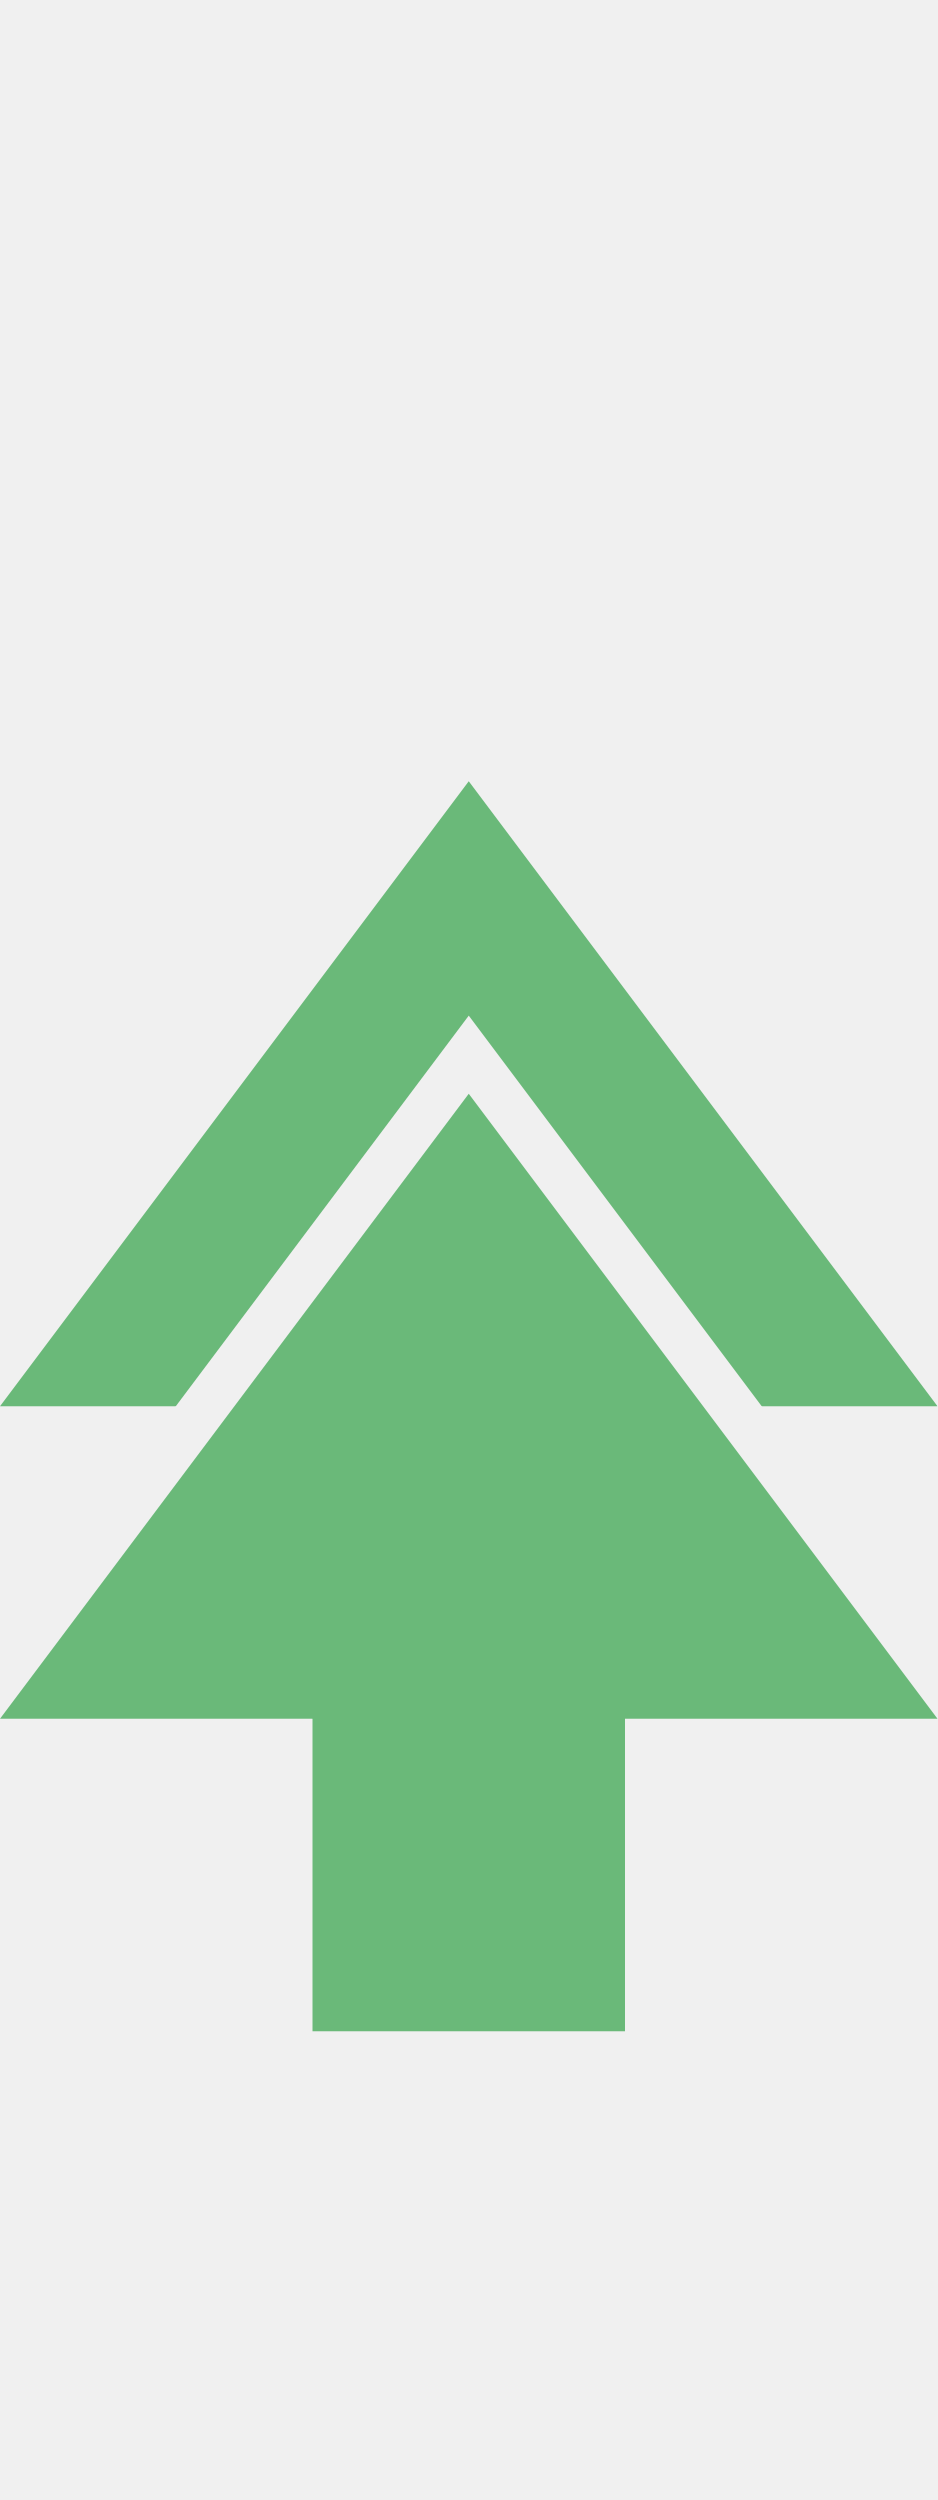
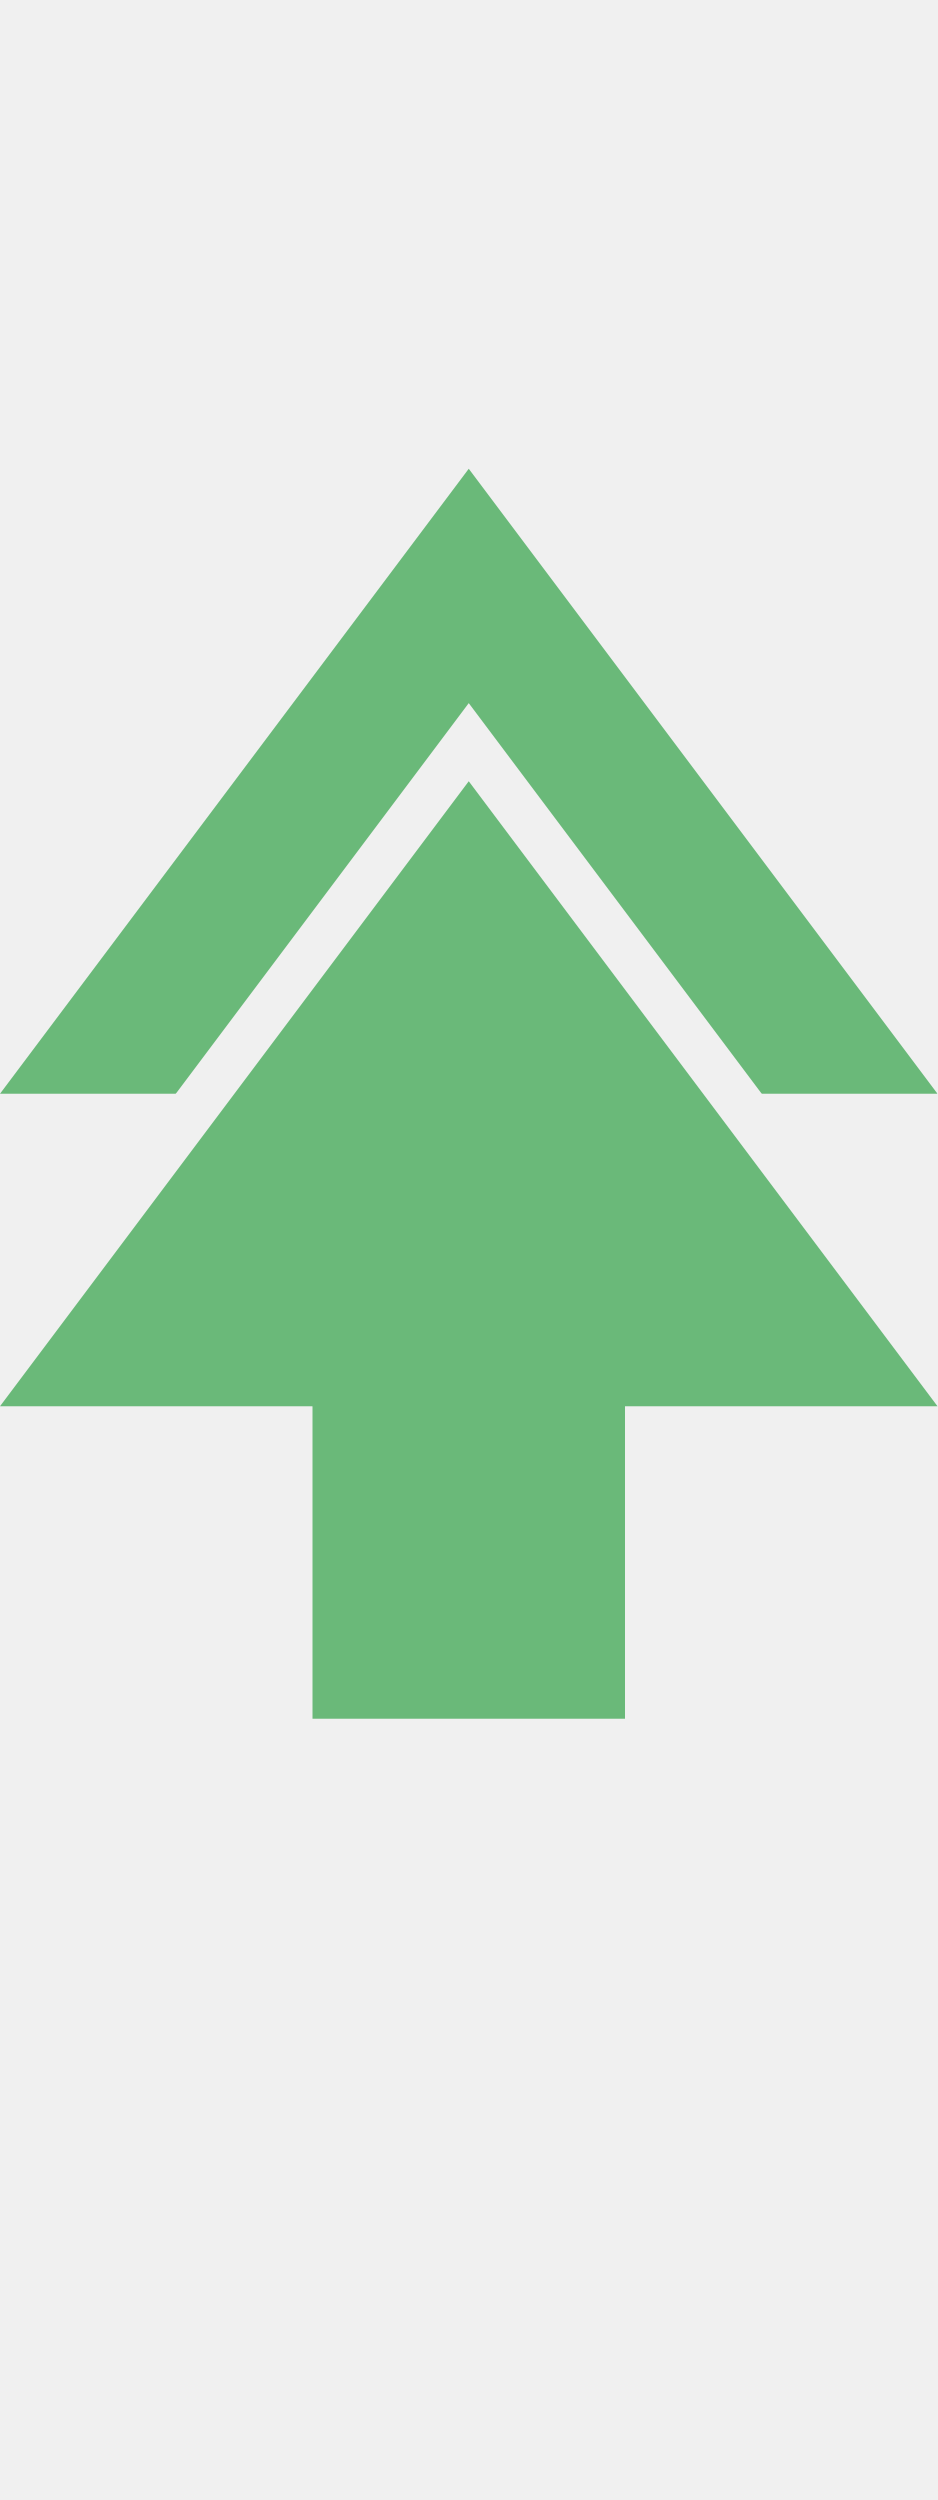
<svg xmlns="http://www.w3.org/2000/svg" height="16" width="6">
  <defs>
    <mask id="mask">
      <rect width="100%" height="100%" fill="white" />
      <path transform="translate(0 1.5)" d="M3 5L0 9h2v2h2V9h2L3 5z" />
    </mask>
  </defs>
-   <path d="M3 5L0 9h2v2h2V9h2L3 5z" fill="#6AB979" mask="url(#mask)" />
-   <path transform="translate(0 2)" d="M3 5L0 9h2v2h2V9h2L3 5z" fill="#6AB979" />
+   <path transform="translate(0 -2)" d="M3 5L0 9h2v2h2V9h2L3 5z" fill="#6AB979" mask="url(#mask)" />
+   <path d="M3 5L0 9h2v2h2V9h2L3 5z" fill="#6AB979" />
</svg>
